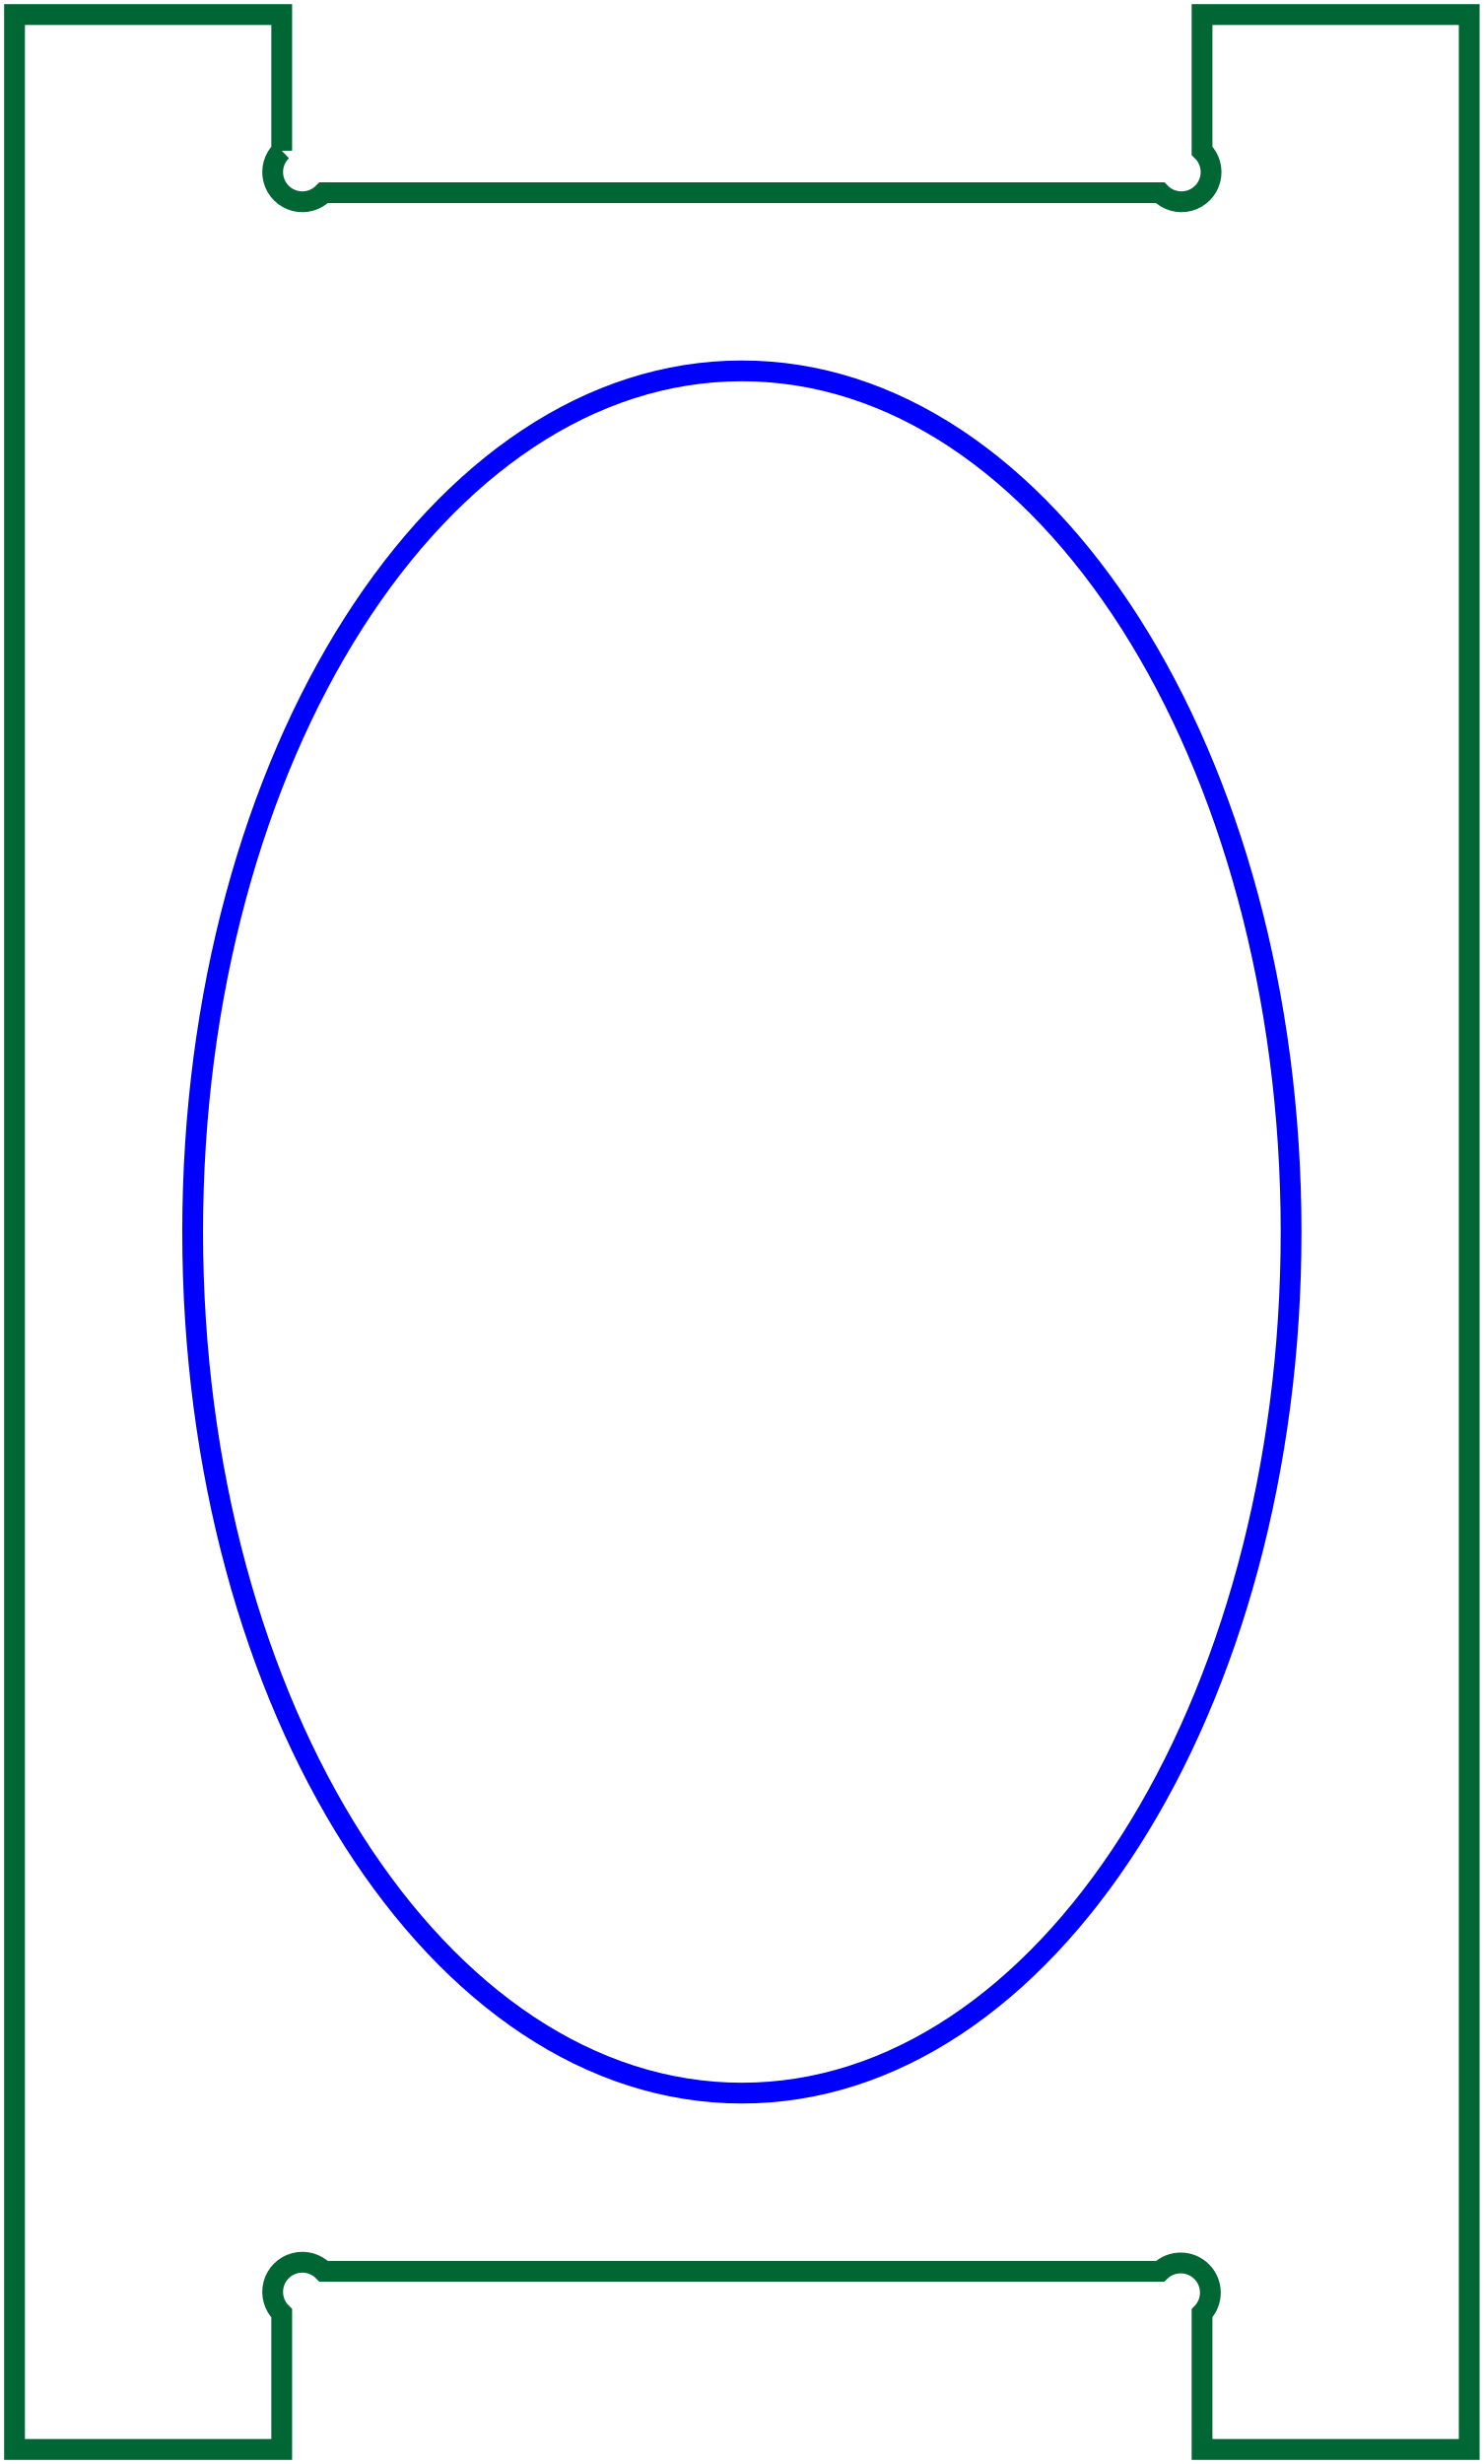
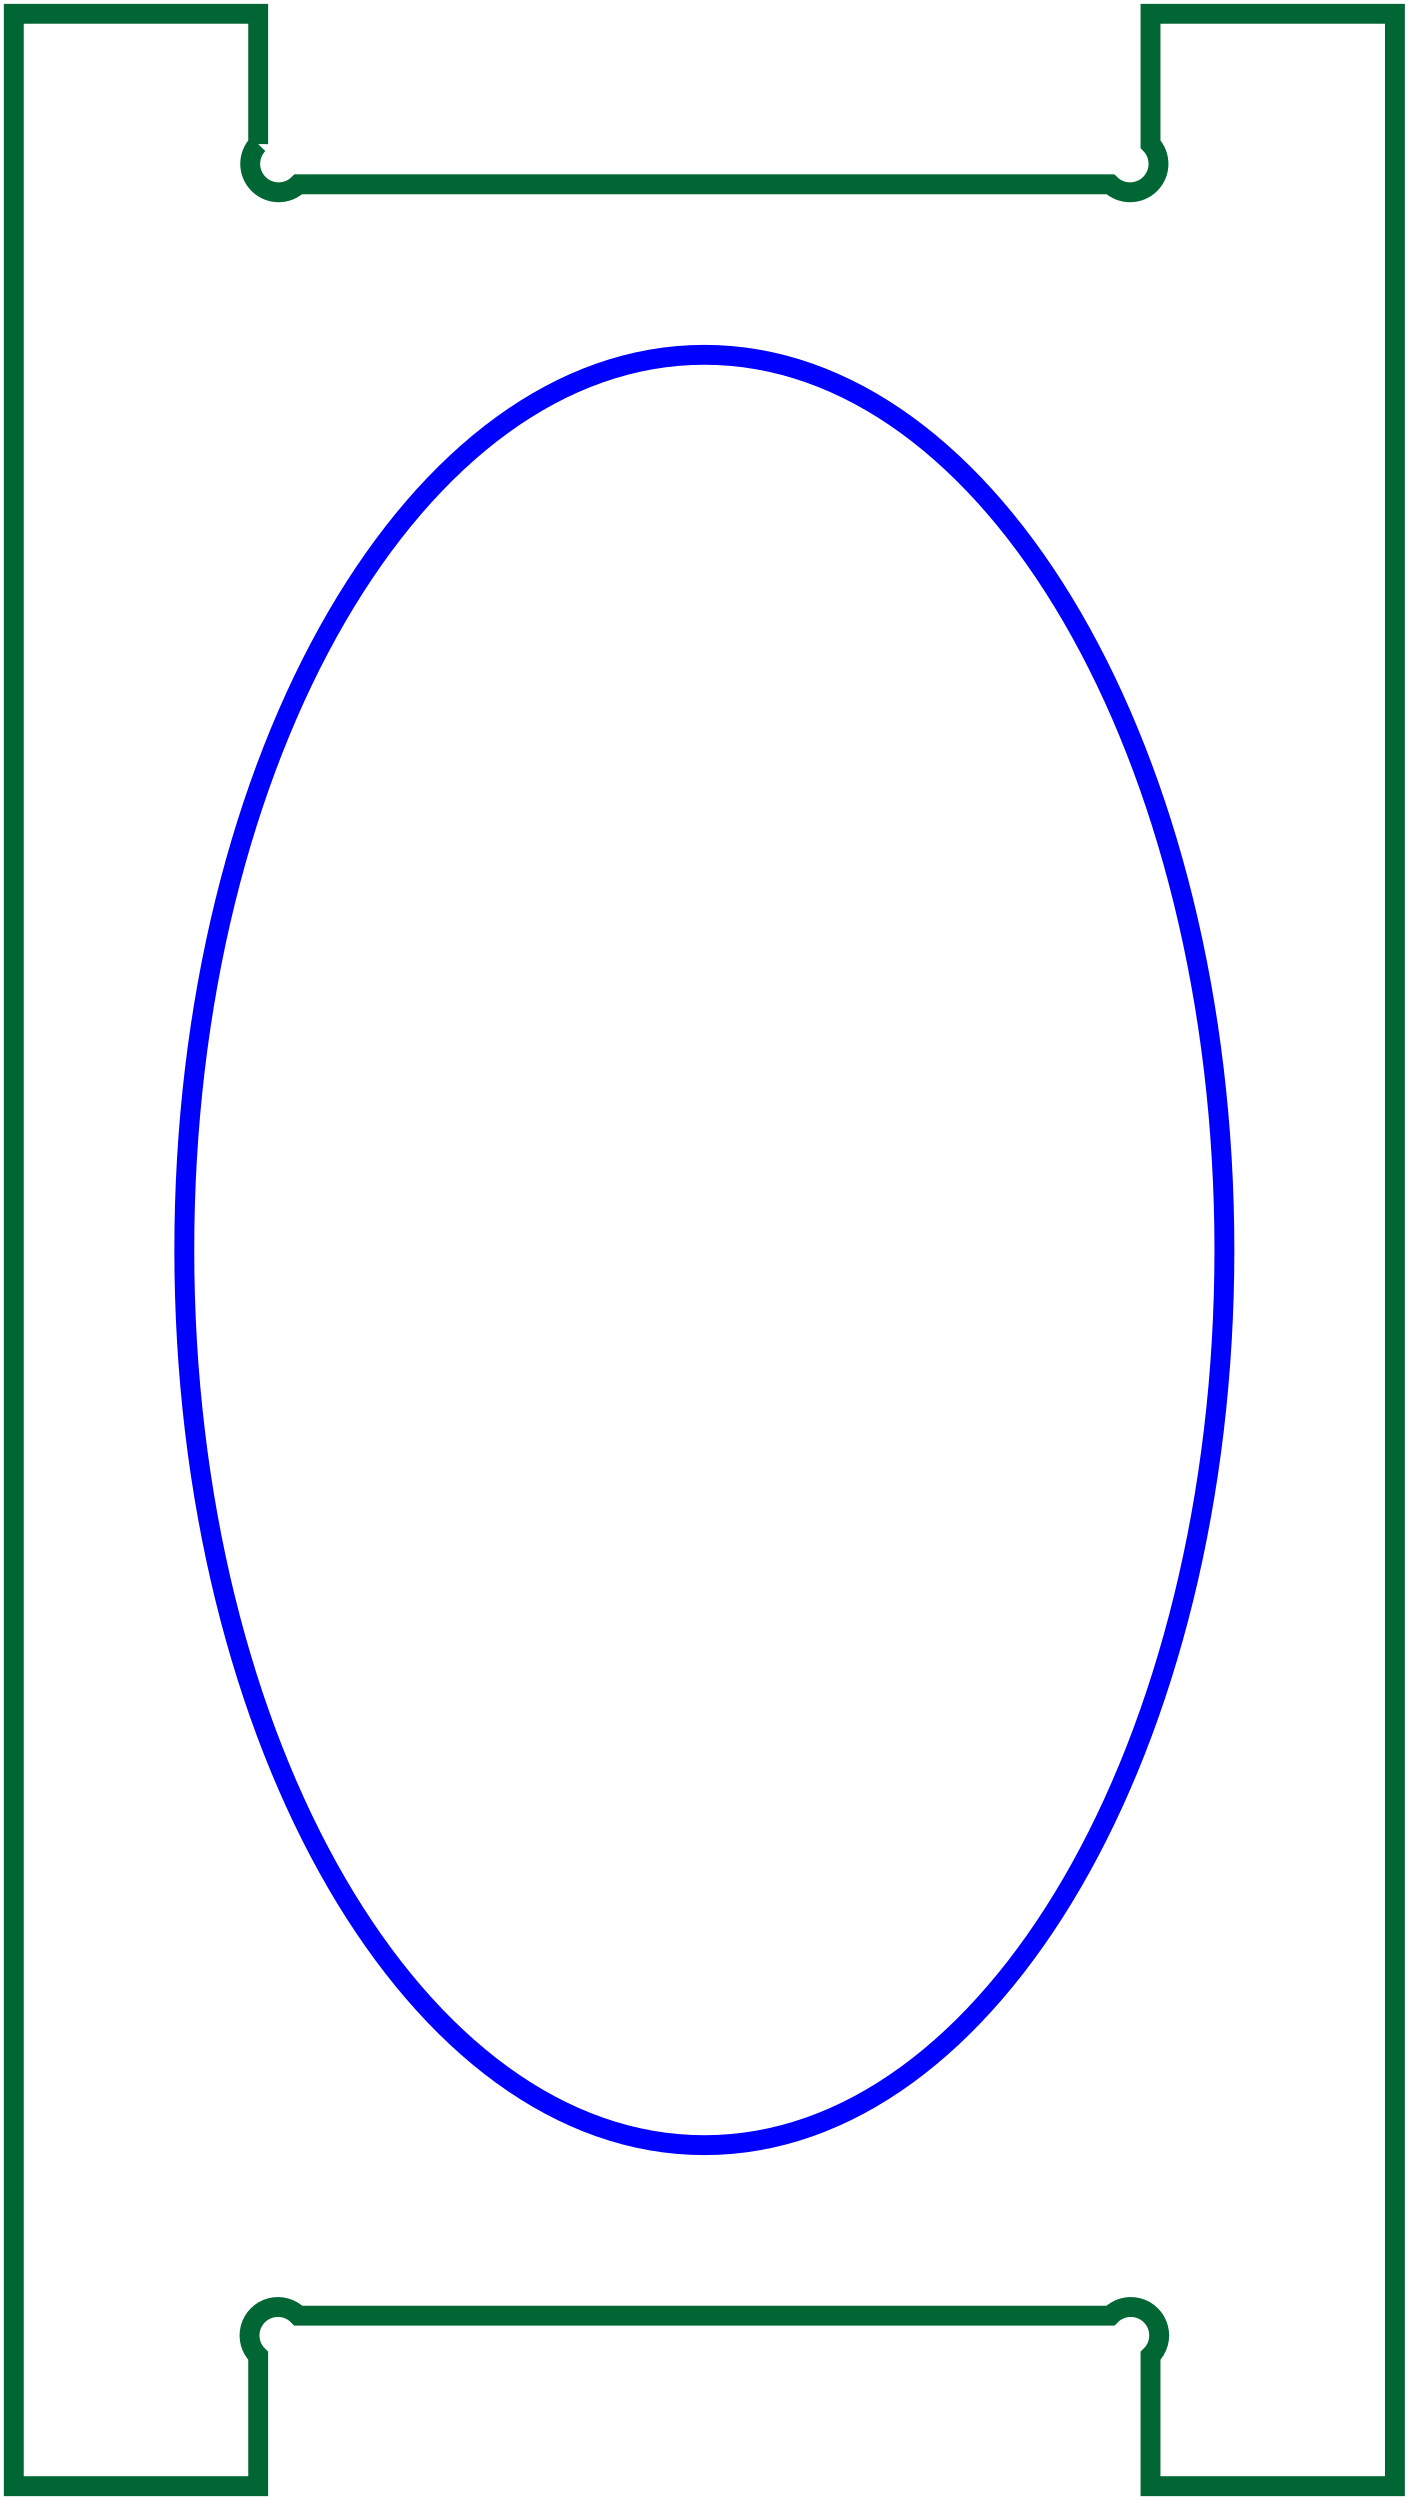
- <svg xmlns="http://www.w3.org/2000/svg" width="24.99mm" height="41.49mm" viewBox="0 0 24.99 41.49" version="1.1" id="svg4490">
-   <defs id="defs4494" />
-   <g id="Sketch013" transform="translate(-43.86729,175.957) scale(1,-1)">
-     <path id="Sketch013_w0000" d="M 48.612 173.419 A 0.5 0.5 0 1 1 49.319 172.712 L 63.405 172.712 A 0.5 0.5 0 1 1 64.112 173.419 L 64.112 175.712 L 68.612 175.712 L 68.612 134.712 L 64.112 134.712 L 64.112 137.005 A 0.5 0.5 0 0 1 63.405 137.712 L 49.319 137.712 A 0.5 0.5 0 1 1 48.612 137.005 L 48.612 134.712 L 44.112 134.712 L 44.112 175.712 L 48.612 175.712 L 48.612 173.419 " stroke="#000000" stroke-width="0.35 px" style="stroke-width:0.35;stroke-miterlimit:4;stroke-dasharray:none;fill:none;fill-rule:evenodd;stroke:#006633;stroke-opacity:1" />
-     <path id="Sketch013_w0001" d="M 56.362 169.712 A 14.5 9.25 90.0 0 1 56.362 140.712 A 14.5 9.25 90.0 0 1 56.362 169.712 " stroke="#000000" stroke-width="0.35 px" style="stroke-width:0.35;stroke-miterlimit:4;stroke-dasharray:none;fill:none;fill-rule:evenodd;stroke:#0000ff;stroke-opacity:1" />
+ <svg xmlns="http://www.w3.org/2000/svg" width="24.786mm" height="43.986mm" viewBox="0 0 24.786 43.986" version="1.1" id="svg8364">
+   <defs id="defs8373" />
+   <g id="Sketch013" transform="translate(-44.05934,178.8508) scale(1,-1)">
+     <path id="Sketch013_w0000" d="M 48.602 176.315 A 0.5 0.5 0 0 1 49.309 175.608 L 63.595 175.608 A 0.5 0.5 0 0 1 64.302 176.315 L 64.302 178.608 L 68.602 178.608 L 68.602 135.108 L 64.302 135.108 L 64.302 137.401 A 0.5 0.5 0 1 1 63.595 138.108 L 49.309 138.108 A 0.5 0.5 0 1 1 48.602 137.401 L 48.602 135.108 L 44.302 135.108 L 44.302 178.608 L 48.602 178.608 L 48.602 176.315 " stroke="#000000" stroke-width="0.35 px" style="stroke-width:0.35;stroke-miterlimit:4;stroke-dasharray:none;fill:none;fill-rule:evenodd;stroke:#006633;stroke-opacity:1" />
+     <path id="Sketch013_w0001" d="M 56.452 172.608 A 15.75 9.15 90.0 0 1 56.452 141.108 A 15.75 9.15 90.0 0 1 56.452 172.608 " stroke="#000000" stroke-width="0.35 px" style="stroke-width:0.35;stroke-miterlimit:4;stroke-dasharray:none;fill:none;fill-rule:evenodd;stroke:#0000ff;stroke-opacity:1" />
  </g>
</svg>
